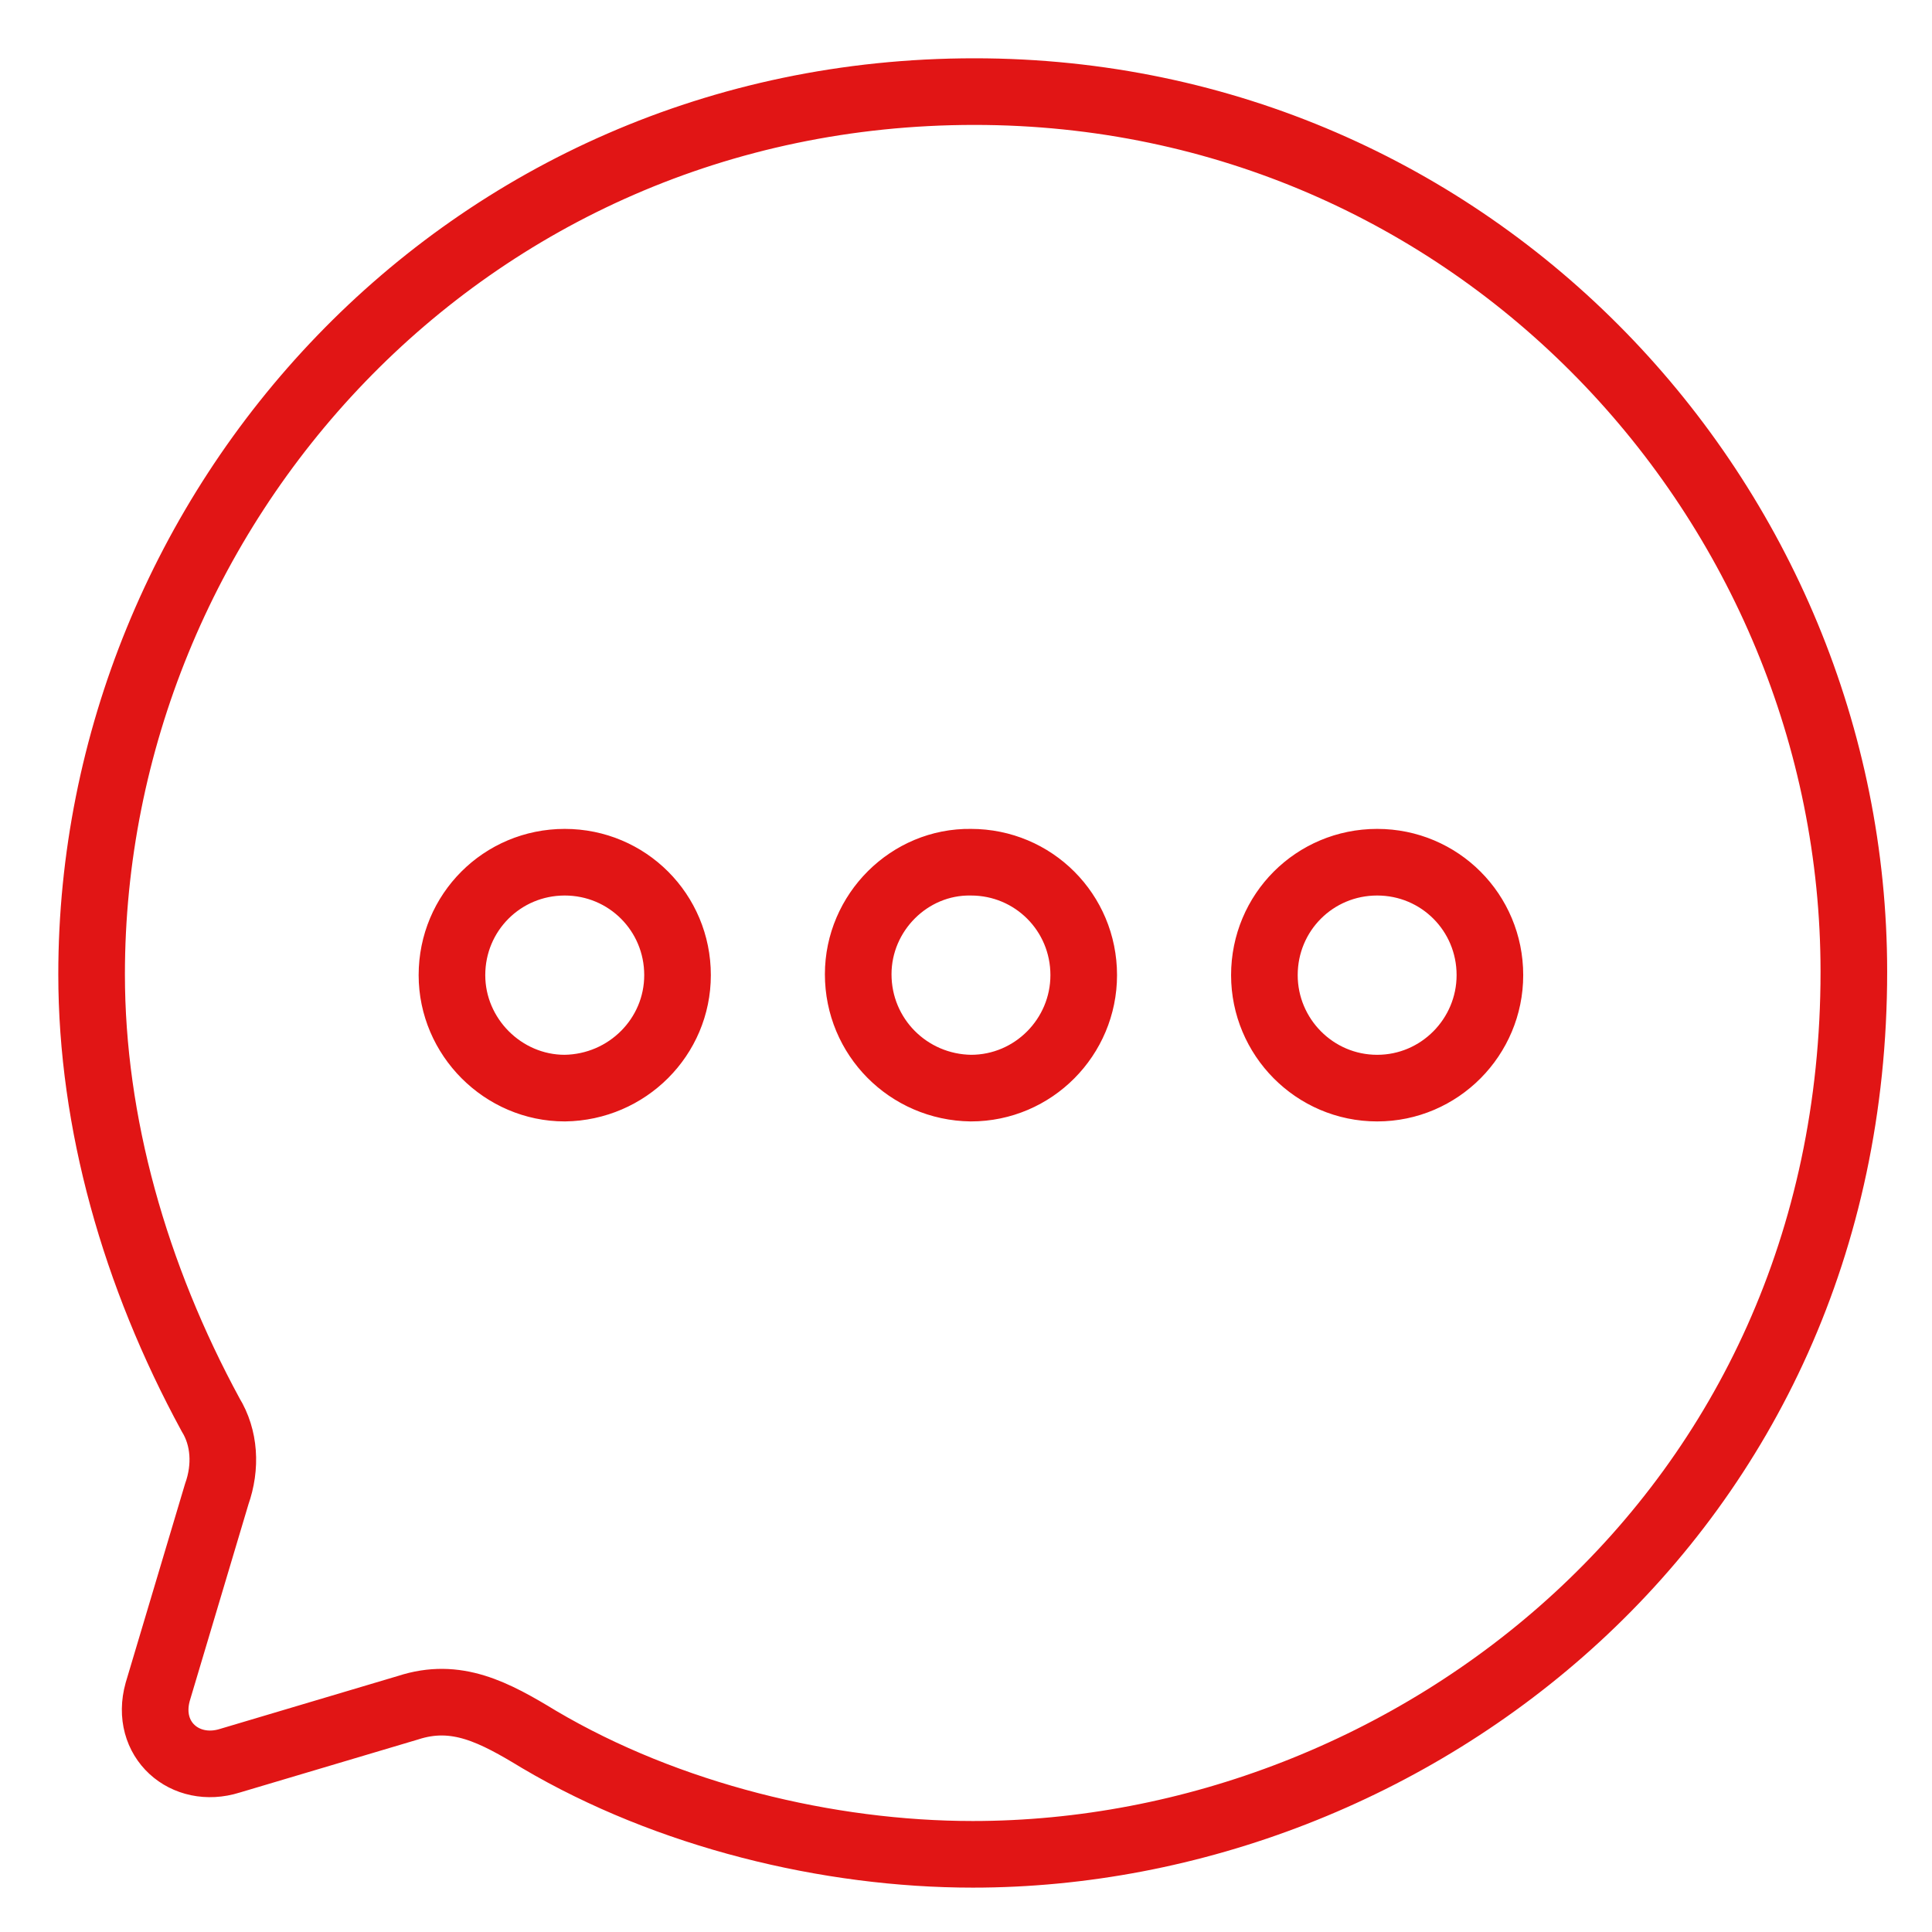
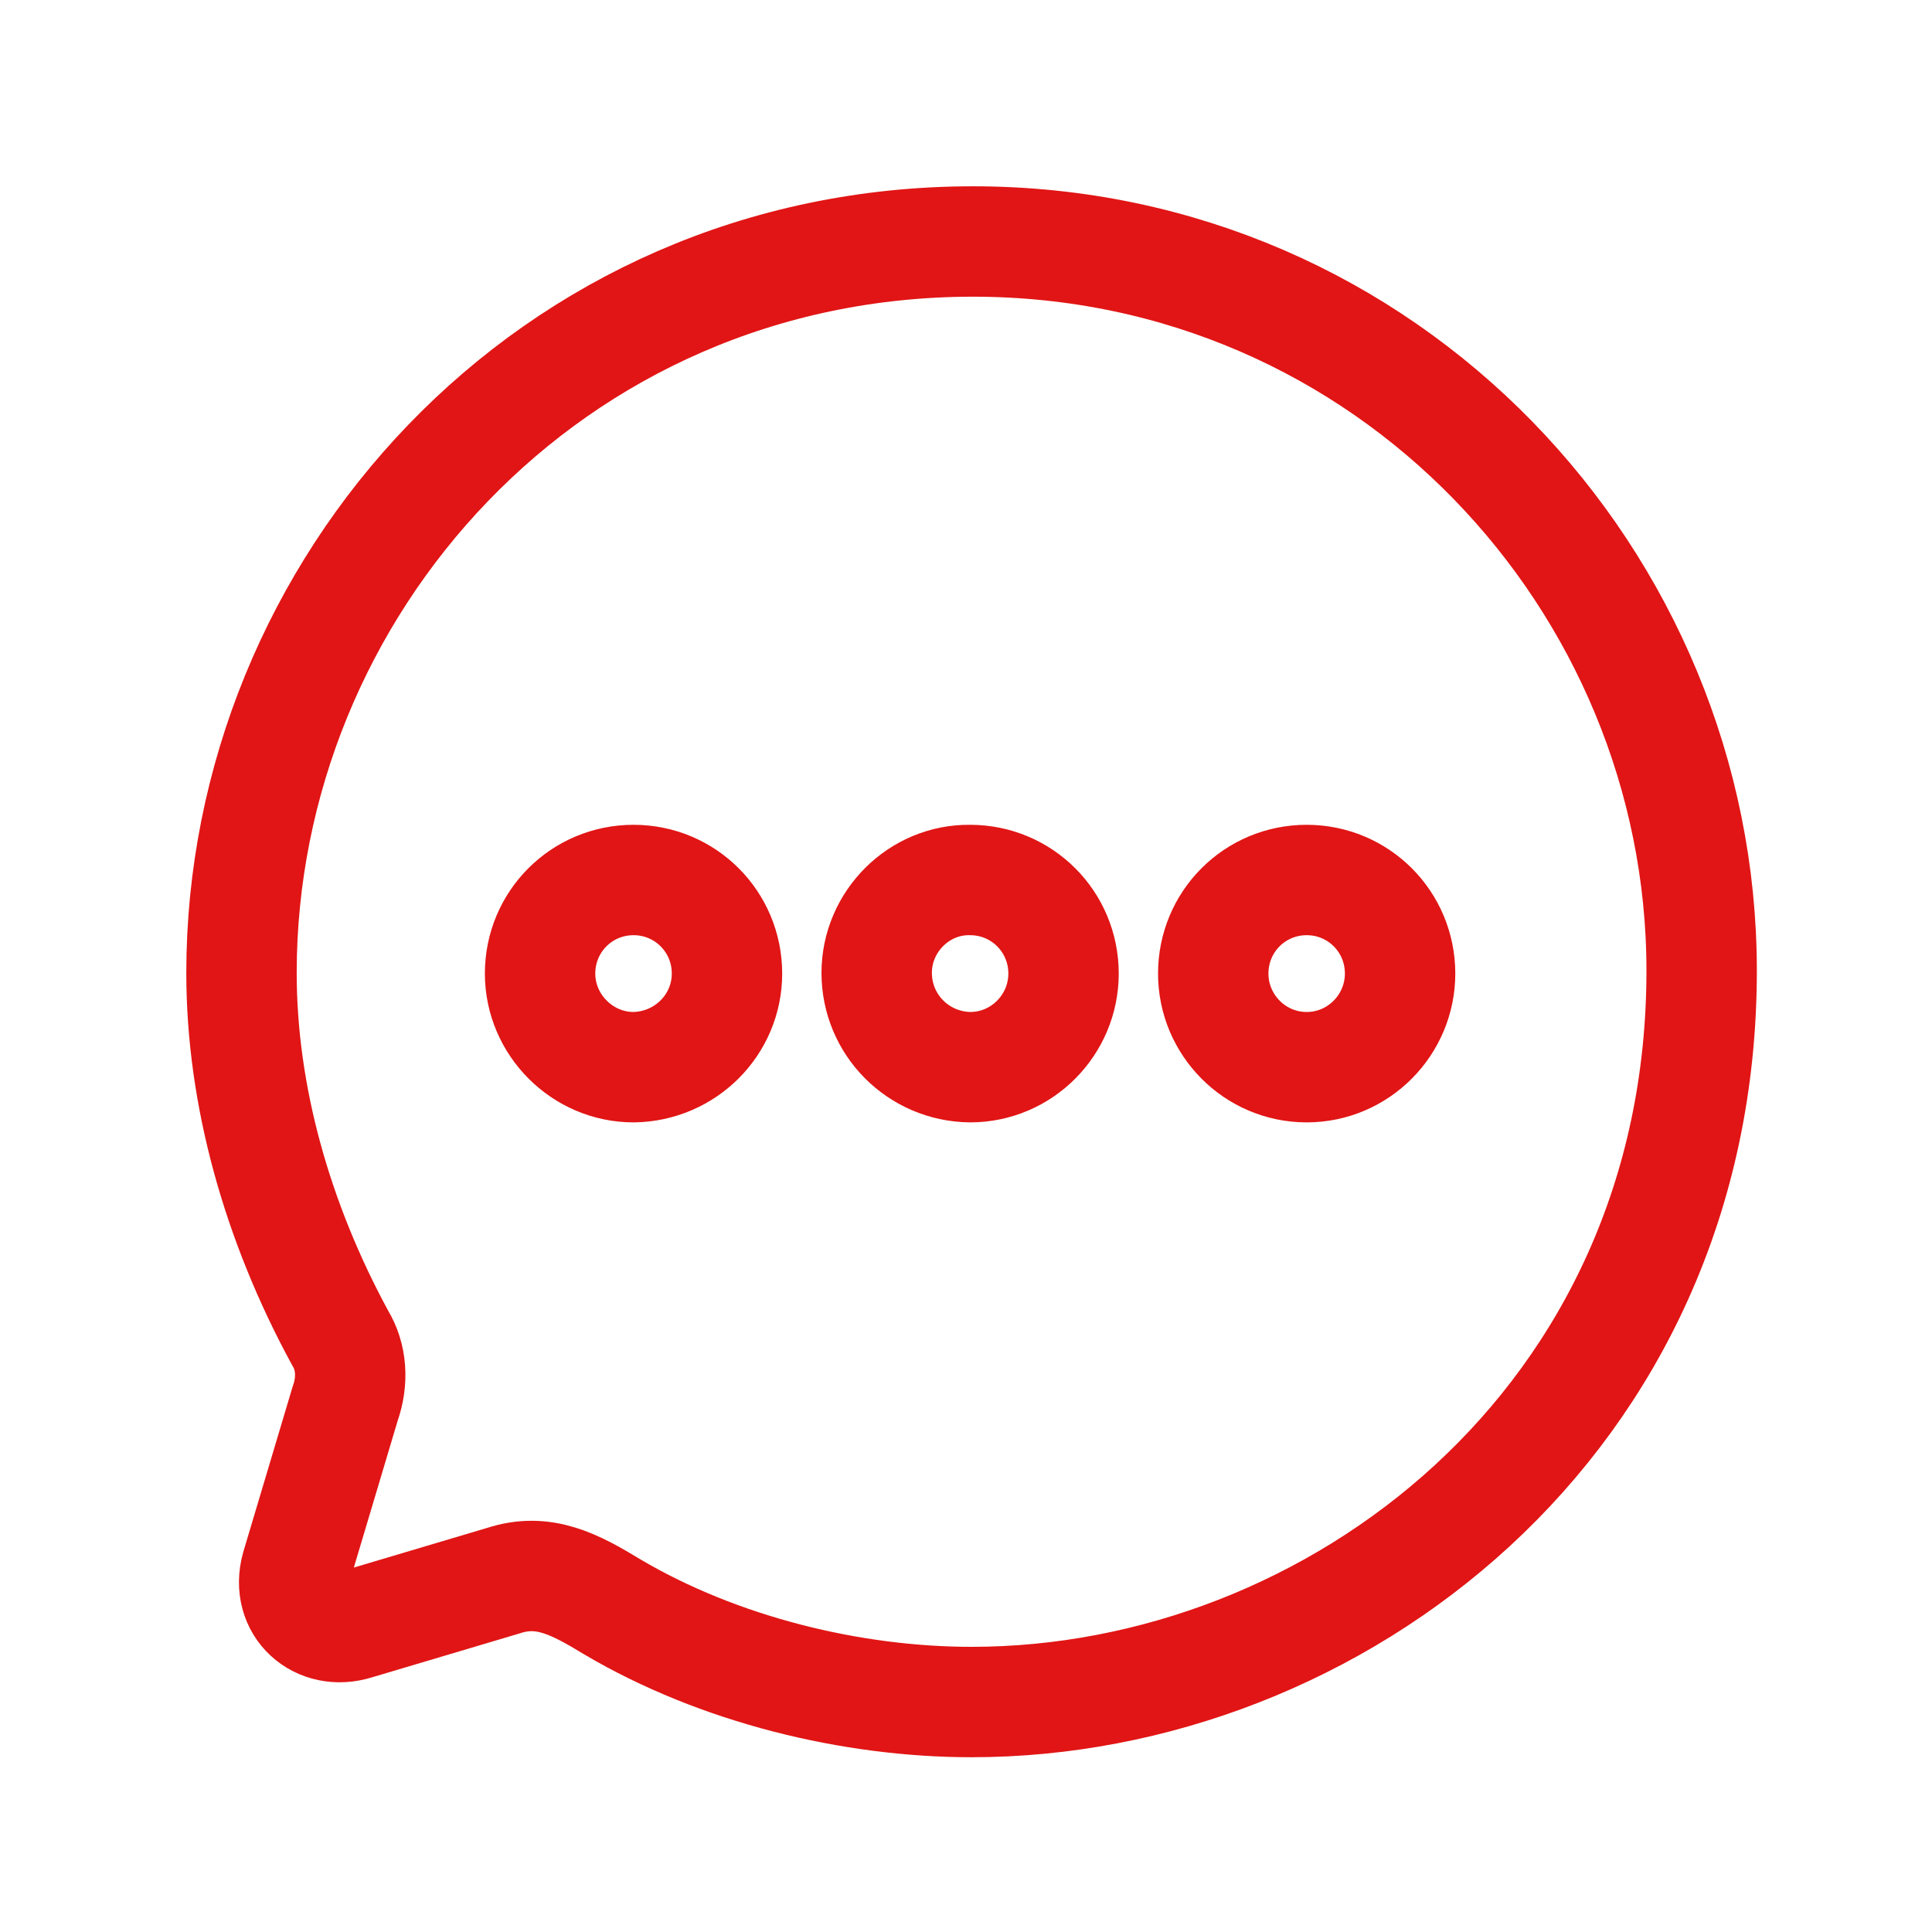
- <svg xmlns="http://www.w3.org/2000/svg" width="29" height="29" viewBox="0 0 29 29" fill="none">
-   <path fill-rule="evenodd" clip-rule="evenodd" d="M1.375 14.624C1.375 7.655 6.943 1.375 14.627 1.375C22.14 1.375 27.827 7.536 27.827 14.585C27.827 22.759 21.161 27.834 14.601 27.834C12.432 27.834 10.025 27.251 8.094 26.111C7.419 25.701 6.851 25.396 6.123 25.634L3.451 26.429C2.777 26.641 2.169 26.111 2.367 25.396L3.253 22.428C3.399 22.017 3.372 21.58 3.161 21.236C2.023 19.142 1.375 16.85 1.375 14.624ZM12.882 14.624C12.882 15.565 13.635 16.32 14.574 16.333C15.513 16.333 16.267 15.565 16.267 14.637C16.267 13.697 15.513 12.942 14.574 12.942C13.649 12.928 12.882 13.697 12.882 14.624ZM18.979 14.637C18.979 15.565 19.732 16.333 20.672 16.333C21.61 16.333 22.364 15.565 22.364 14.637C22.364 13.697 21.61 12.942 20.672 12.942C19.732 12.942 18.979 13.697 18.979 14.637ZM8.477 16.333C7.551 16.333 6.784 15.565 6.784 14.637C6.784 13.697 7.538 12.942 8.477 12.942C9.416 12.942 10.17 13.697 10.17 14.637C10.17 15.565 9.416 16.32 8.477 16.333Z" stroke="#E11515" />
+ <svg xmlns="http://www.w3.org/2000/svg" width="35" height="35" viewBox="0 0 35 35" fill="none">
+   <path fill-rule="evenodd" clip-rule="evenodd" d="M4.375 17.624C4.375 10.655 9.943 4.375 17.627 4.375C25.14 4.375 30.827 10.536 30.827 17.584C30.827 25.759 24.161 30.834 17.601 30.834C15.432 30.834 13.025 30.251 11.094 29.111C10.419 28.701 9.851 28.396 9.123 28.634L6.451 29.429C5.777 29.641 5.169 29.111 5.367 28.396L6.253 25.428C6.399 25.017 6.372 24.58 6.161 24.236C5.023 22.142 4.375 19.85 4.375 17.624ZM15.882 17.624C15.882 18.565 16.635 19.32 17.574 19.333C18.513 19.333 19.267 18.565 19.267 17.637C19.267 16.697 18.513 15.942 17.574 15.942C16.649 15.928 15.882 16.697 15.882 17.624ZM21.979 17.637C21.979 18.565 22.732 19.333 23.672 19.333C24.61 19.333 25.364 18.565 25.364 17.637C25.364 16.697 24.61 15.942 23.672 15.942C22.732 15.942 21.979 16.697 21.979 17.637ZM11.477 19.333C10.551 19.333 9.784 18.565 9.784 17.637C9.784 16.697 10.538 15.942 11.477 15.942C12.416 15.942 13.17 16.697 13.17 17.637C13.17 18.565 12.416 19.32 11.477 19.333Z" stroke="#E11515" stroke-width="2" />
</svg>
